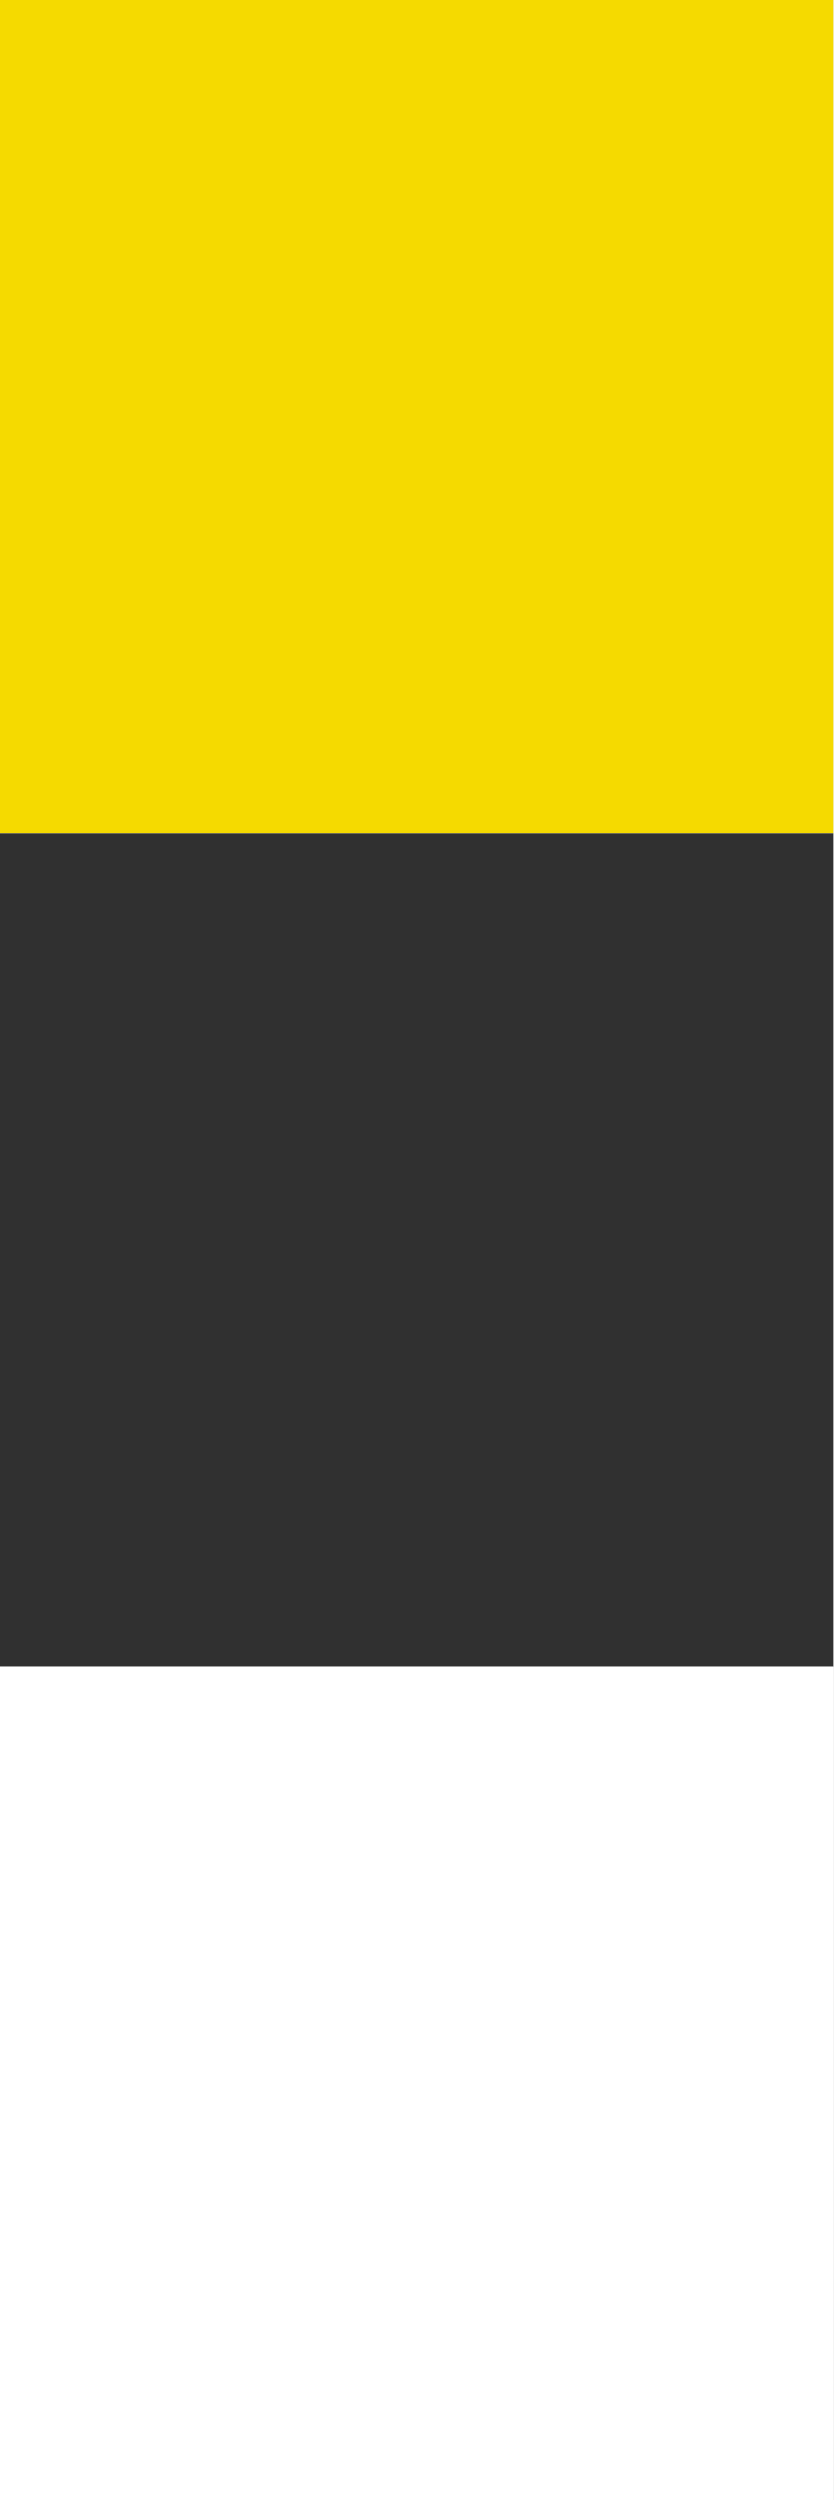
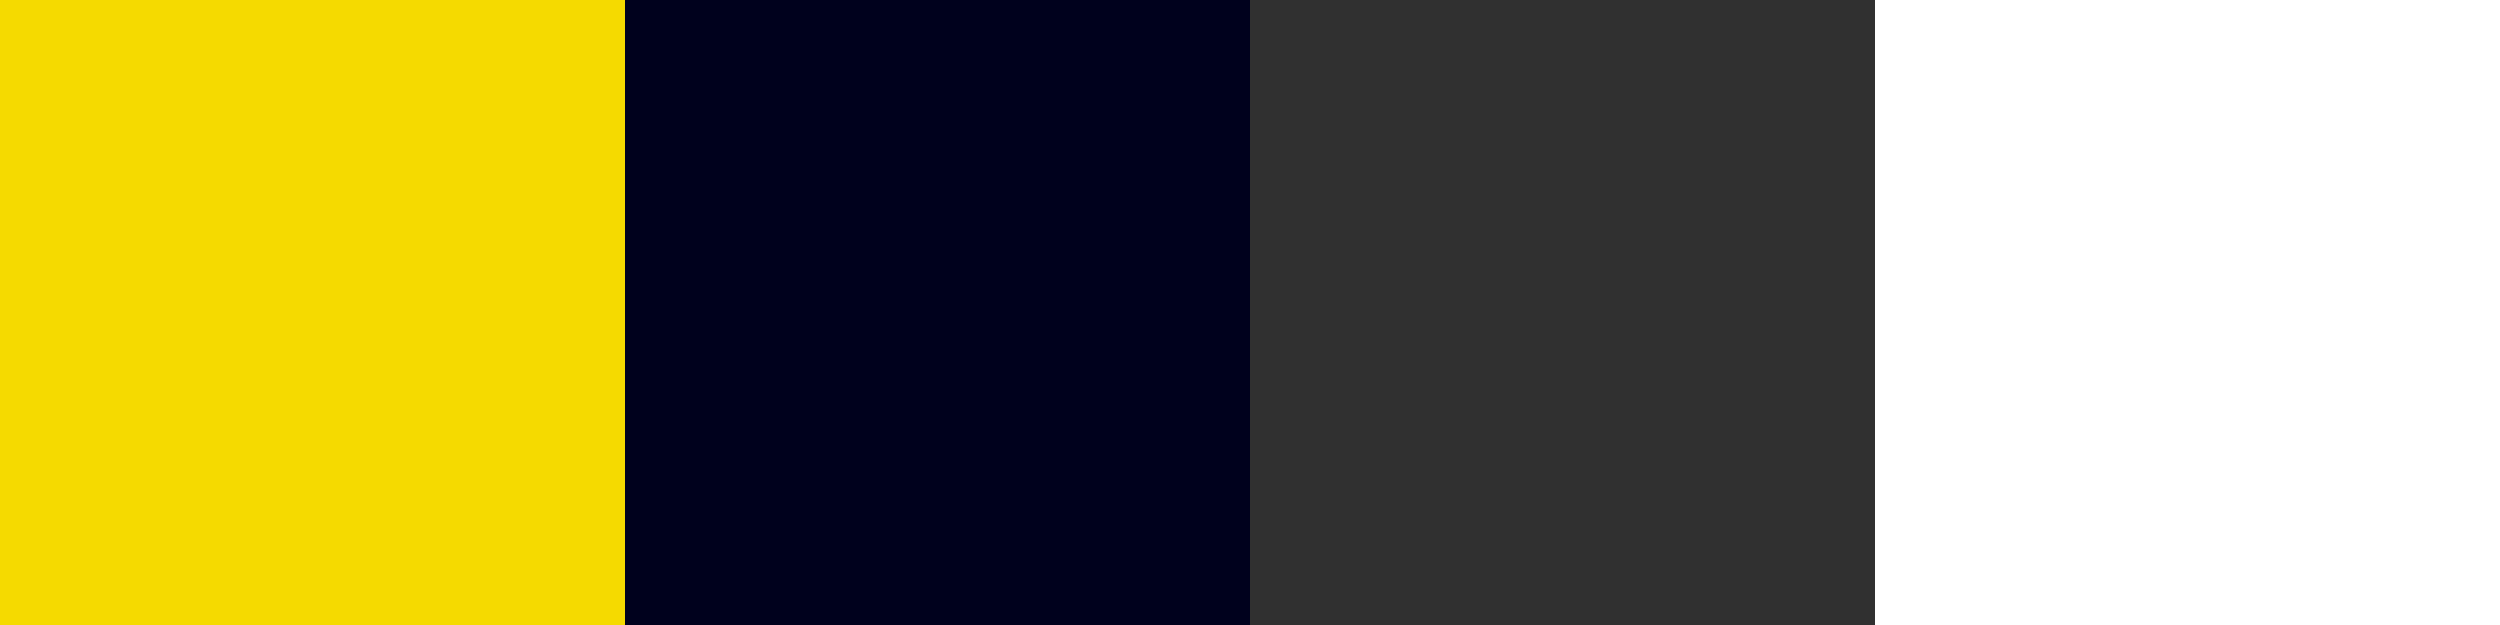
- <svg xmlns="http://www.w3.org/2000/svg" width="100%" height="100%" viewBox="0 0 240 720" version="1.1" xml:space="preserve" style="fill-rule:evenodd;clip-rule:evenodd;stroke-linejoin:round;stroke-miterlimit:1.414;">
+ <svg xmlns="http://www.w3.org/2000/svg" width="100%" height="100%" viewBox="0 0 960 240" version="1.1" xml:space="preserve" style="fill-rule:evenodd;clip-rule:evenodd;stroke-linejoin:round;stroke-miterlimit:1.414;">
  <g id="Layer1">
    <rect x="0" y="0" width="240" height="240" style="fill:#f5da00;" />
-     <rect x="0" y="240" width="240" height="240" style="fill:#303030;" />
-     <rect x="0" y="480" width="240" height="240" style="fill:#fff;" />
+     <rect x="480" y="0" width="240" height="240" style="fill:#303030;" />
+     <rect x="240" y="0" width="240" height="240" style="fill:#00011d;" />
+     <rect x="720" y="0" width="240" height="240" style="fill:#fff;" />
  </g>
</svg>
